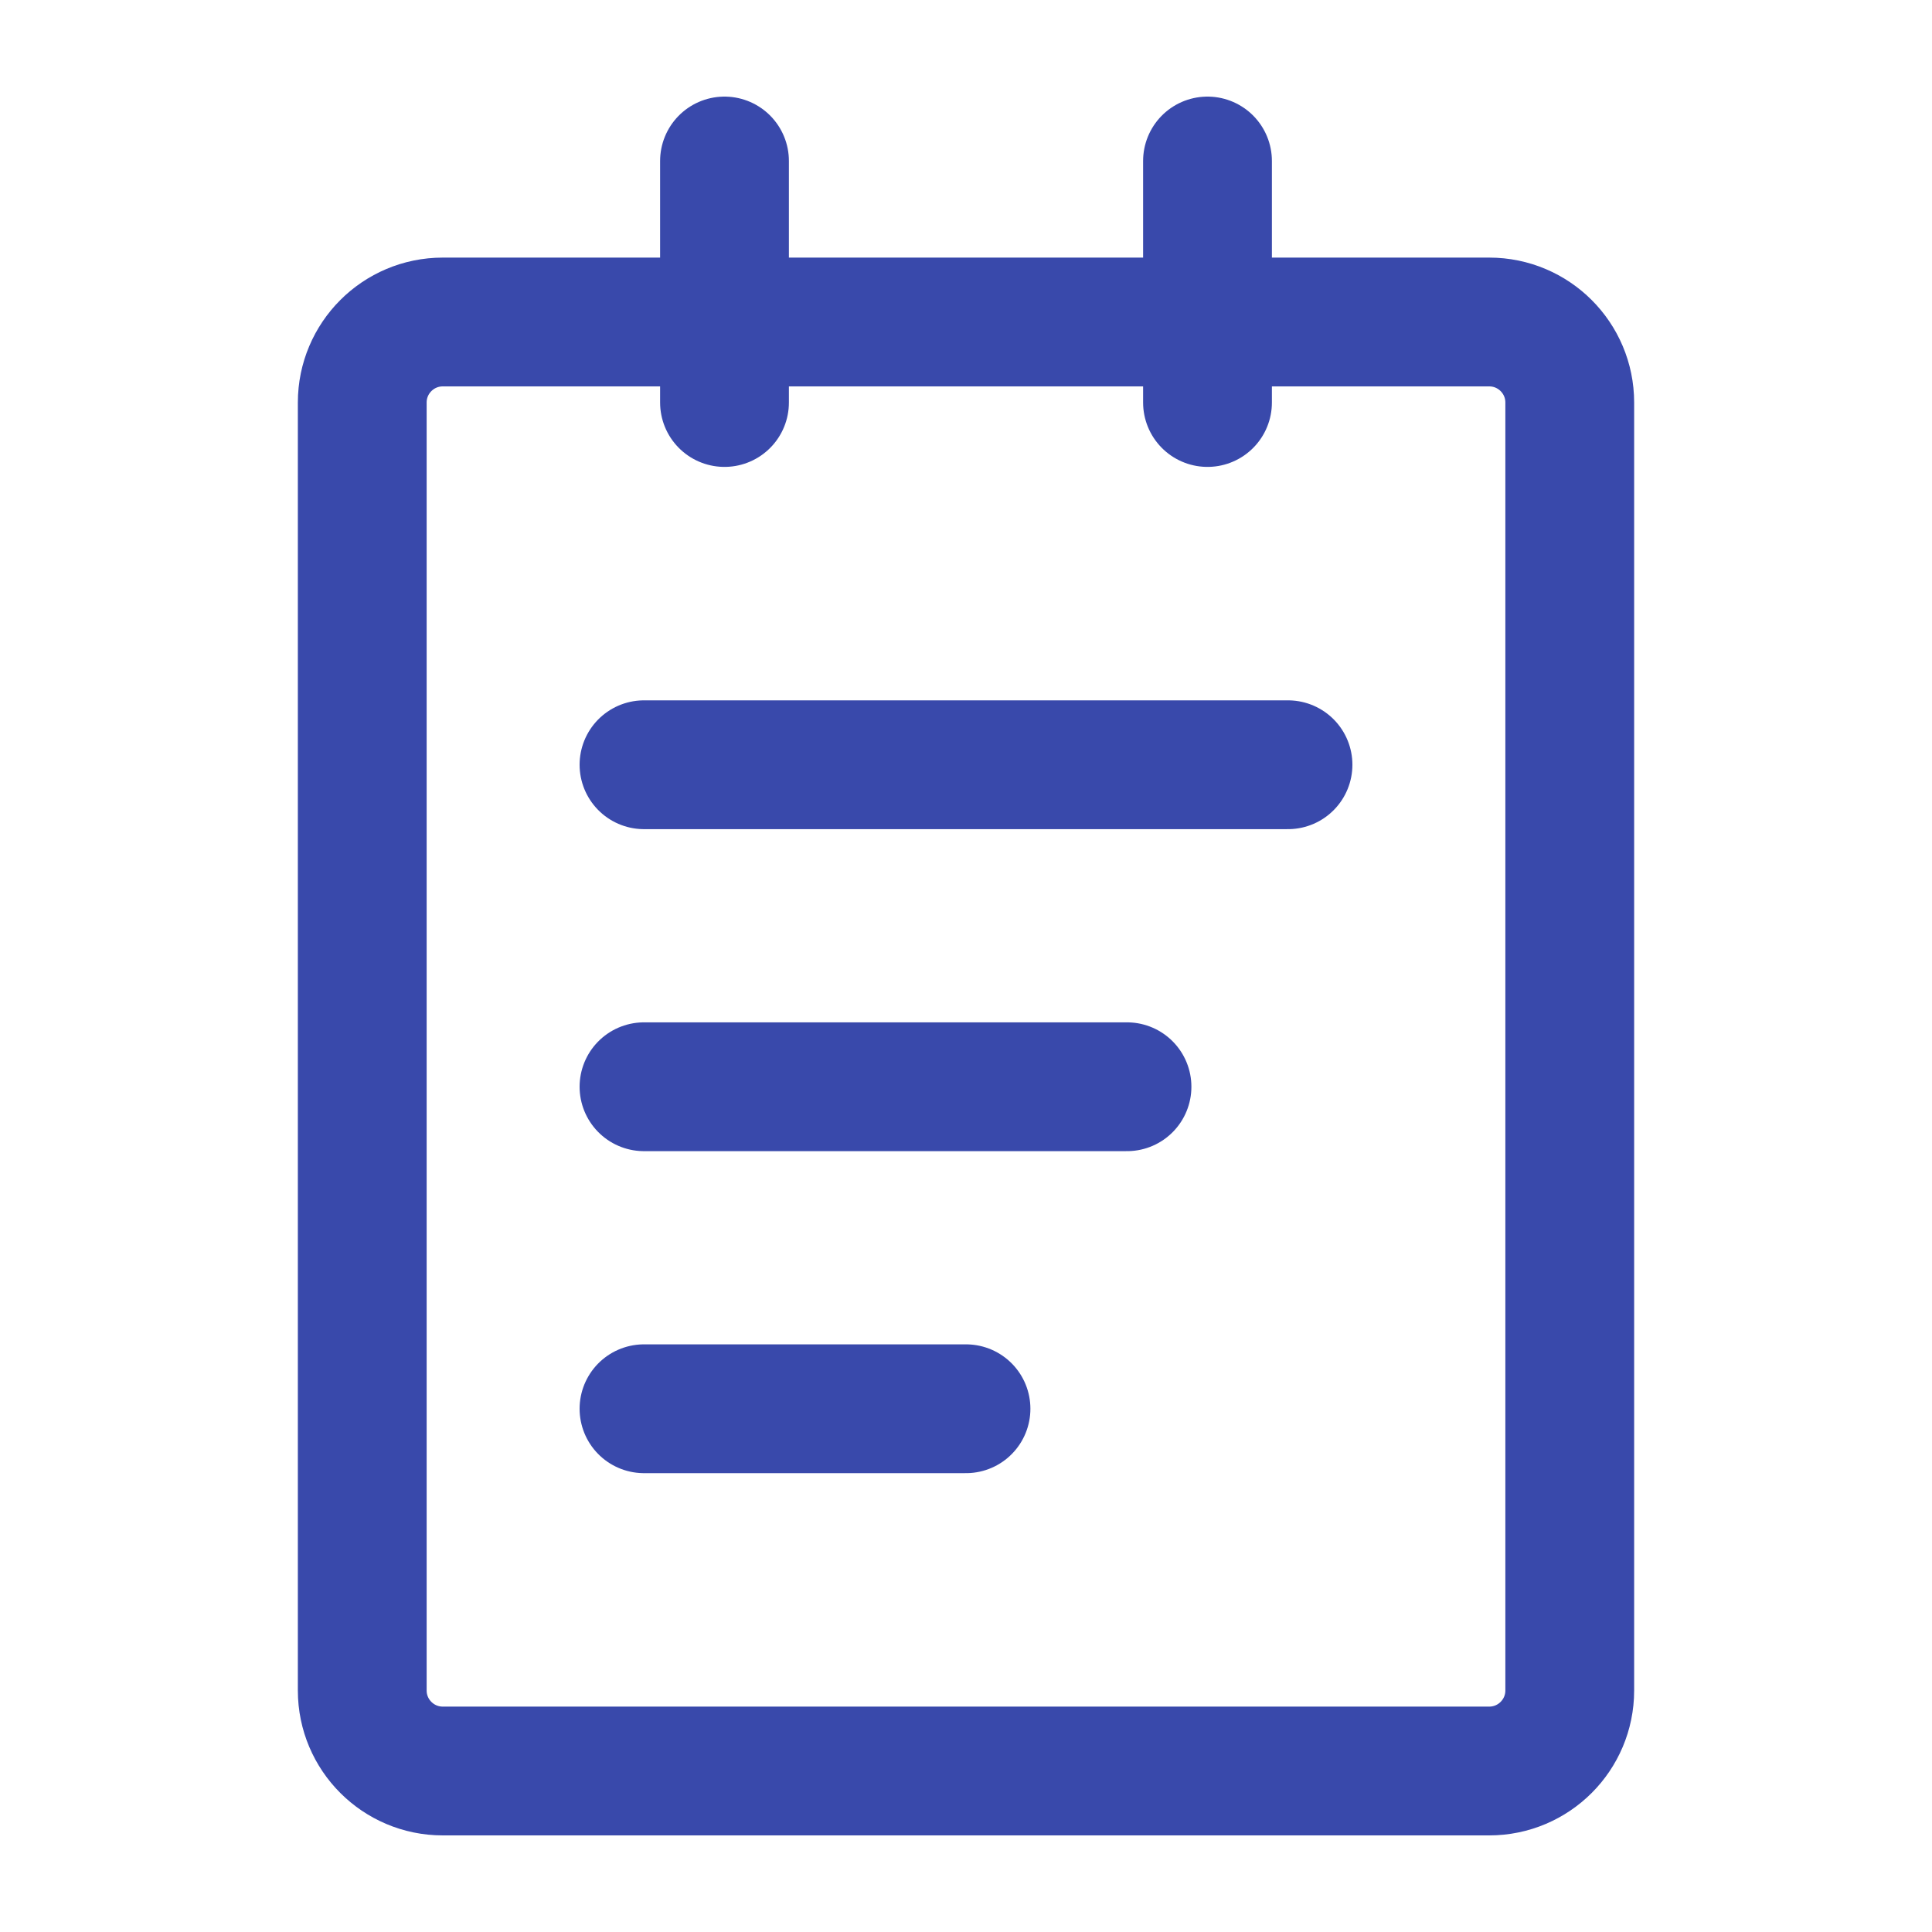
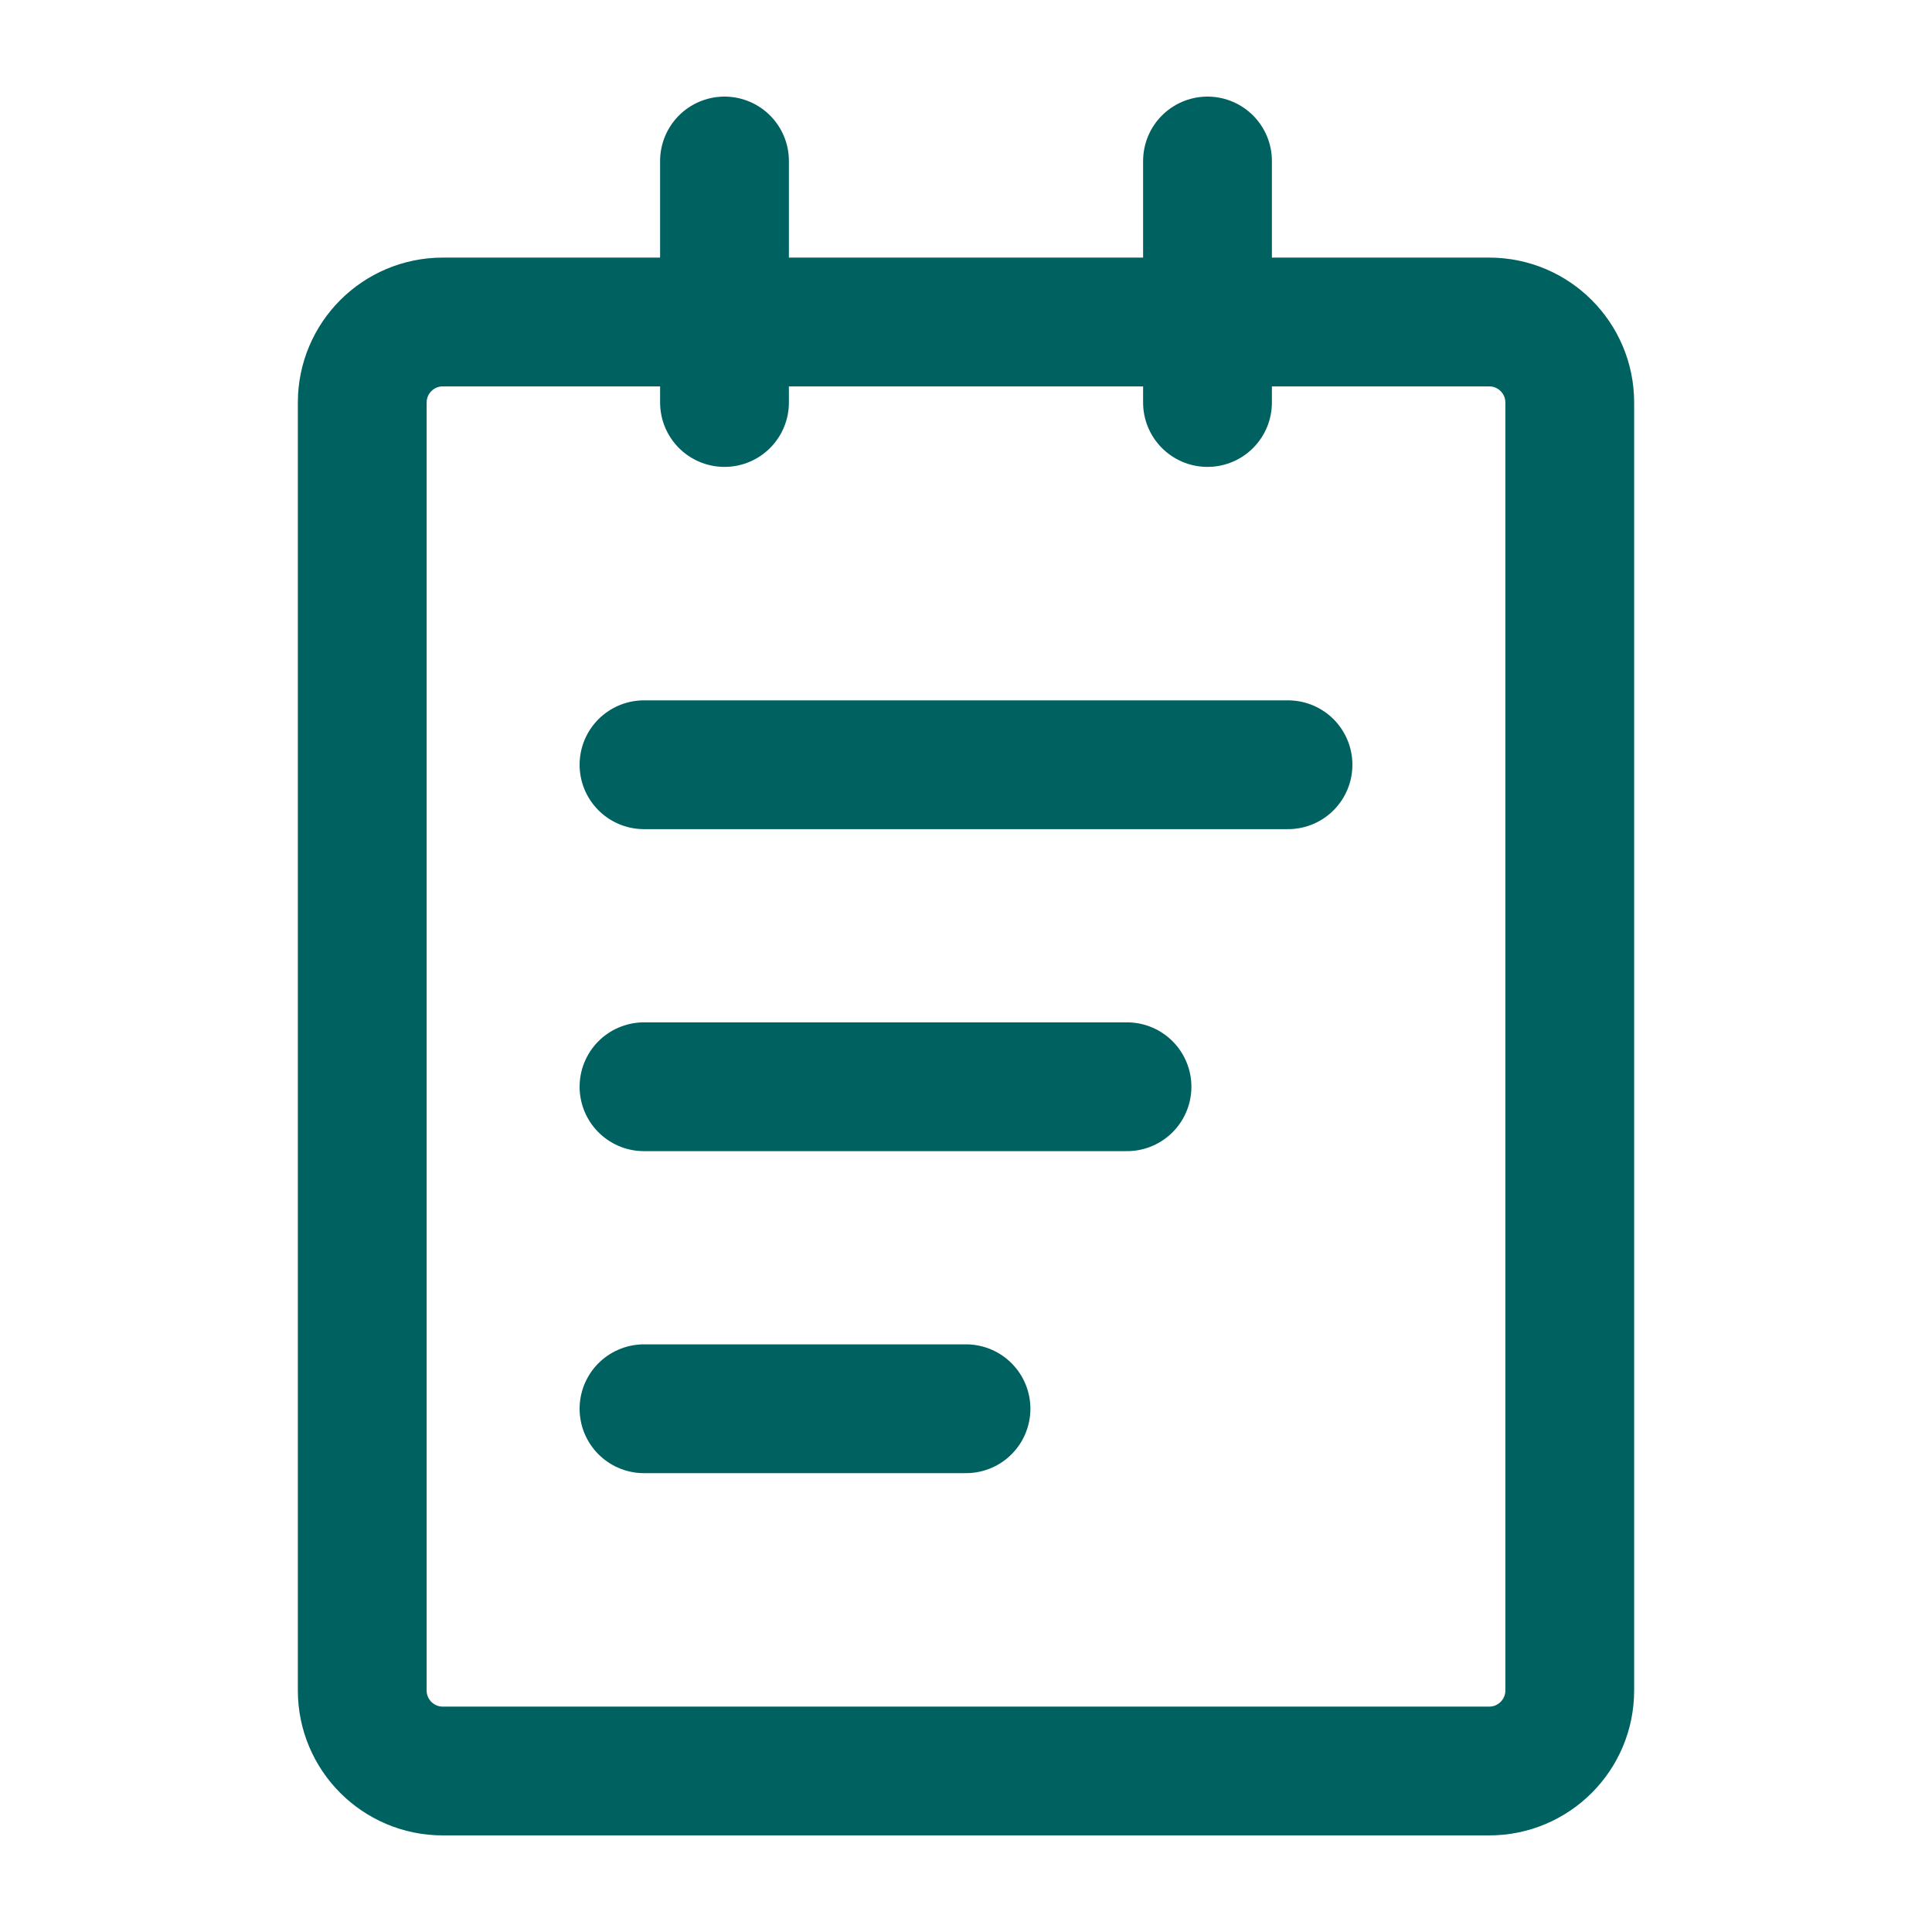
<svg xmlns="http://www.w3.org/2000/svg" width="18" height="18" viewBox="0 0 18 18" fill="none">
-   <path d="M13.875 3H4.125C3.711 3 3.375 3.336 3.375 3.75V15.75C3.375 16.164 3.711 16.5 4.125 16.5H13.875C14.289 16.5 14.625 16.164 14.625 15.75V3.75C14.625 3.336 14.289 3 13.875 3Z" stroke="#3949ab" stroke-width="1.2" stroke-linejoin="round" />
-   <path d="M6.75 1.5V3.75M11.25 1.5V3.75M6 7.125H12M6 10.125H10.5M6 13.125H9" stroke="#3949ab" stroke-width="1.2" stroke-linecap="round" stroke-linejoin="round" />
+   <path d="M13.875 3H4.125C3.711 3 3.375 3.336 3.375 3.75V15.75C3.375 16.164 3.711 16.5 4.125 16.5H13.875C14.289 16.5 14.625 16.164 14.625 15.75V3.75C14.625 3.336 14.289 3 13.875 3Z" stroke="#006161" stroke-width="1.2" stroke-linejoin="round" />
+   <path d="M6.75 1.5V3.75M11.25 1.5V3.75M6 7.125H12M6 10.125H10.5M6 13.125H9" stroke="#006161" stroke-width="1.2" stroke-linecap="round" stroke-linejoin="round" />
</svg>
